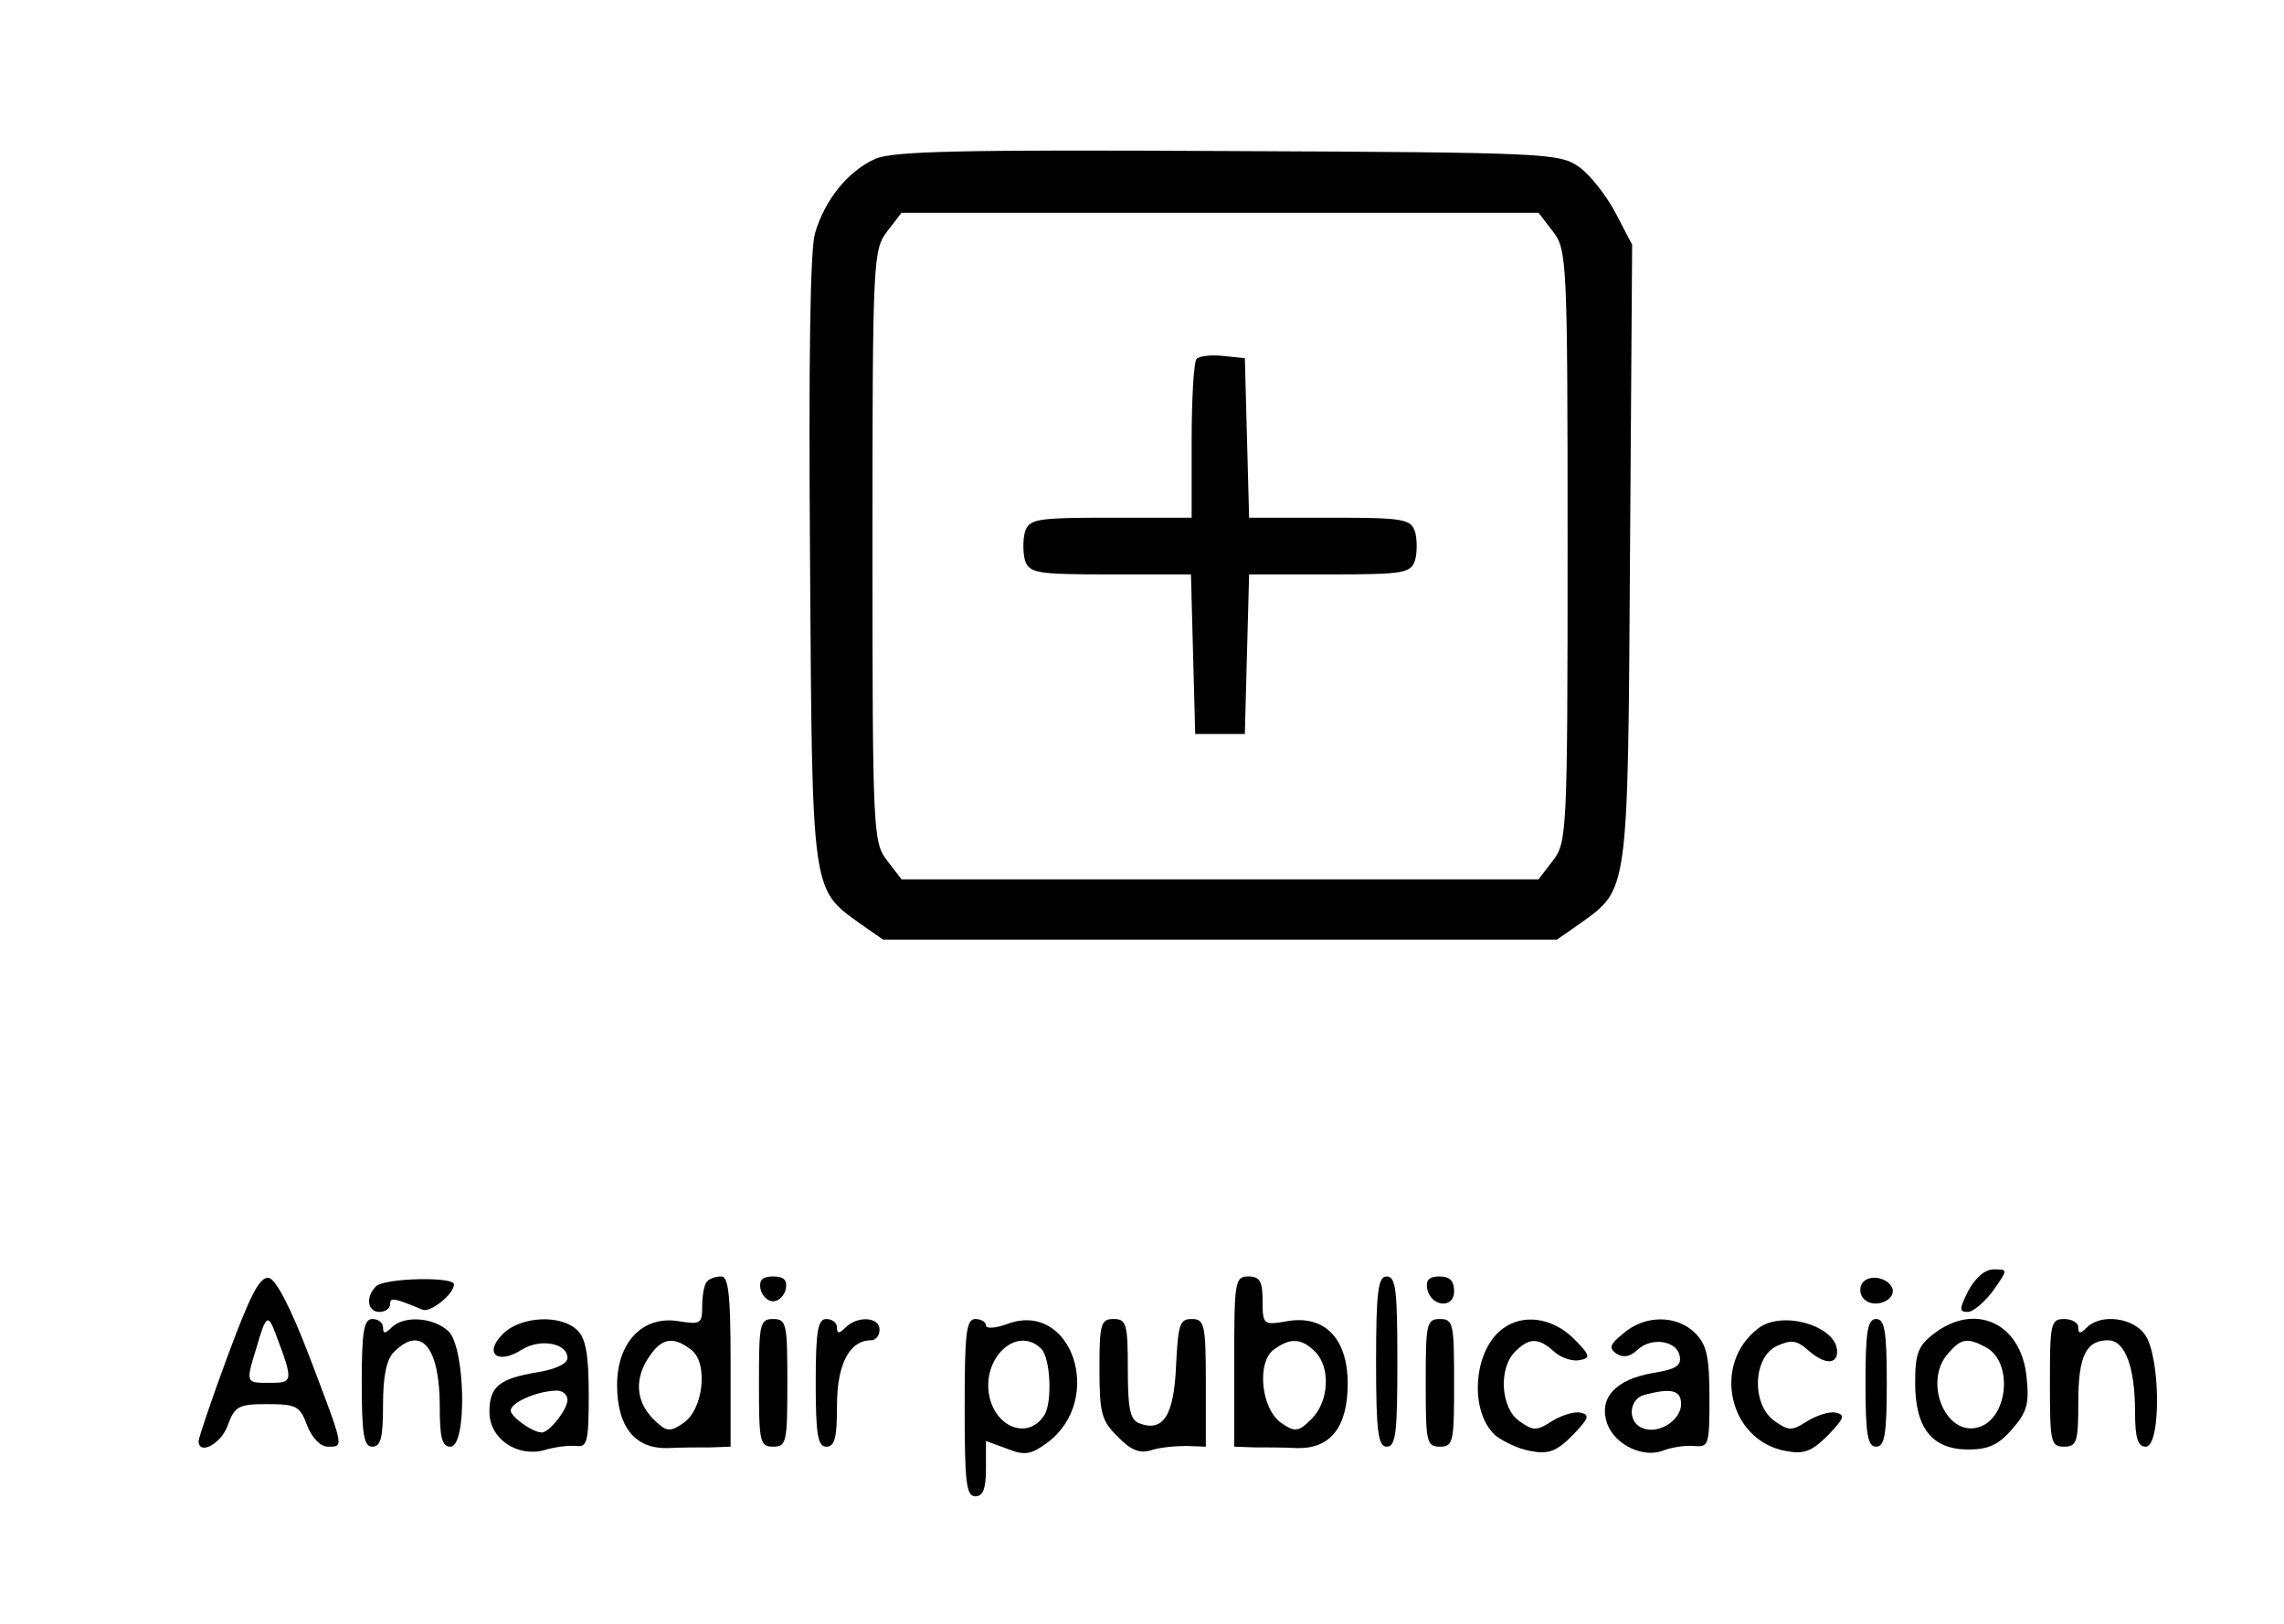
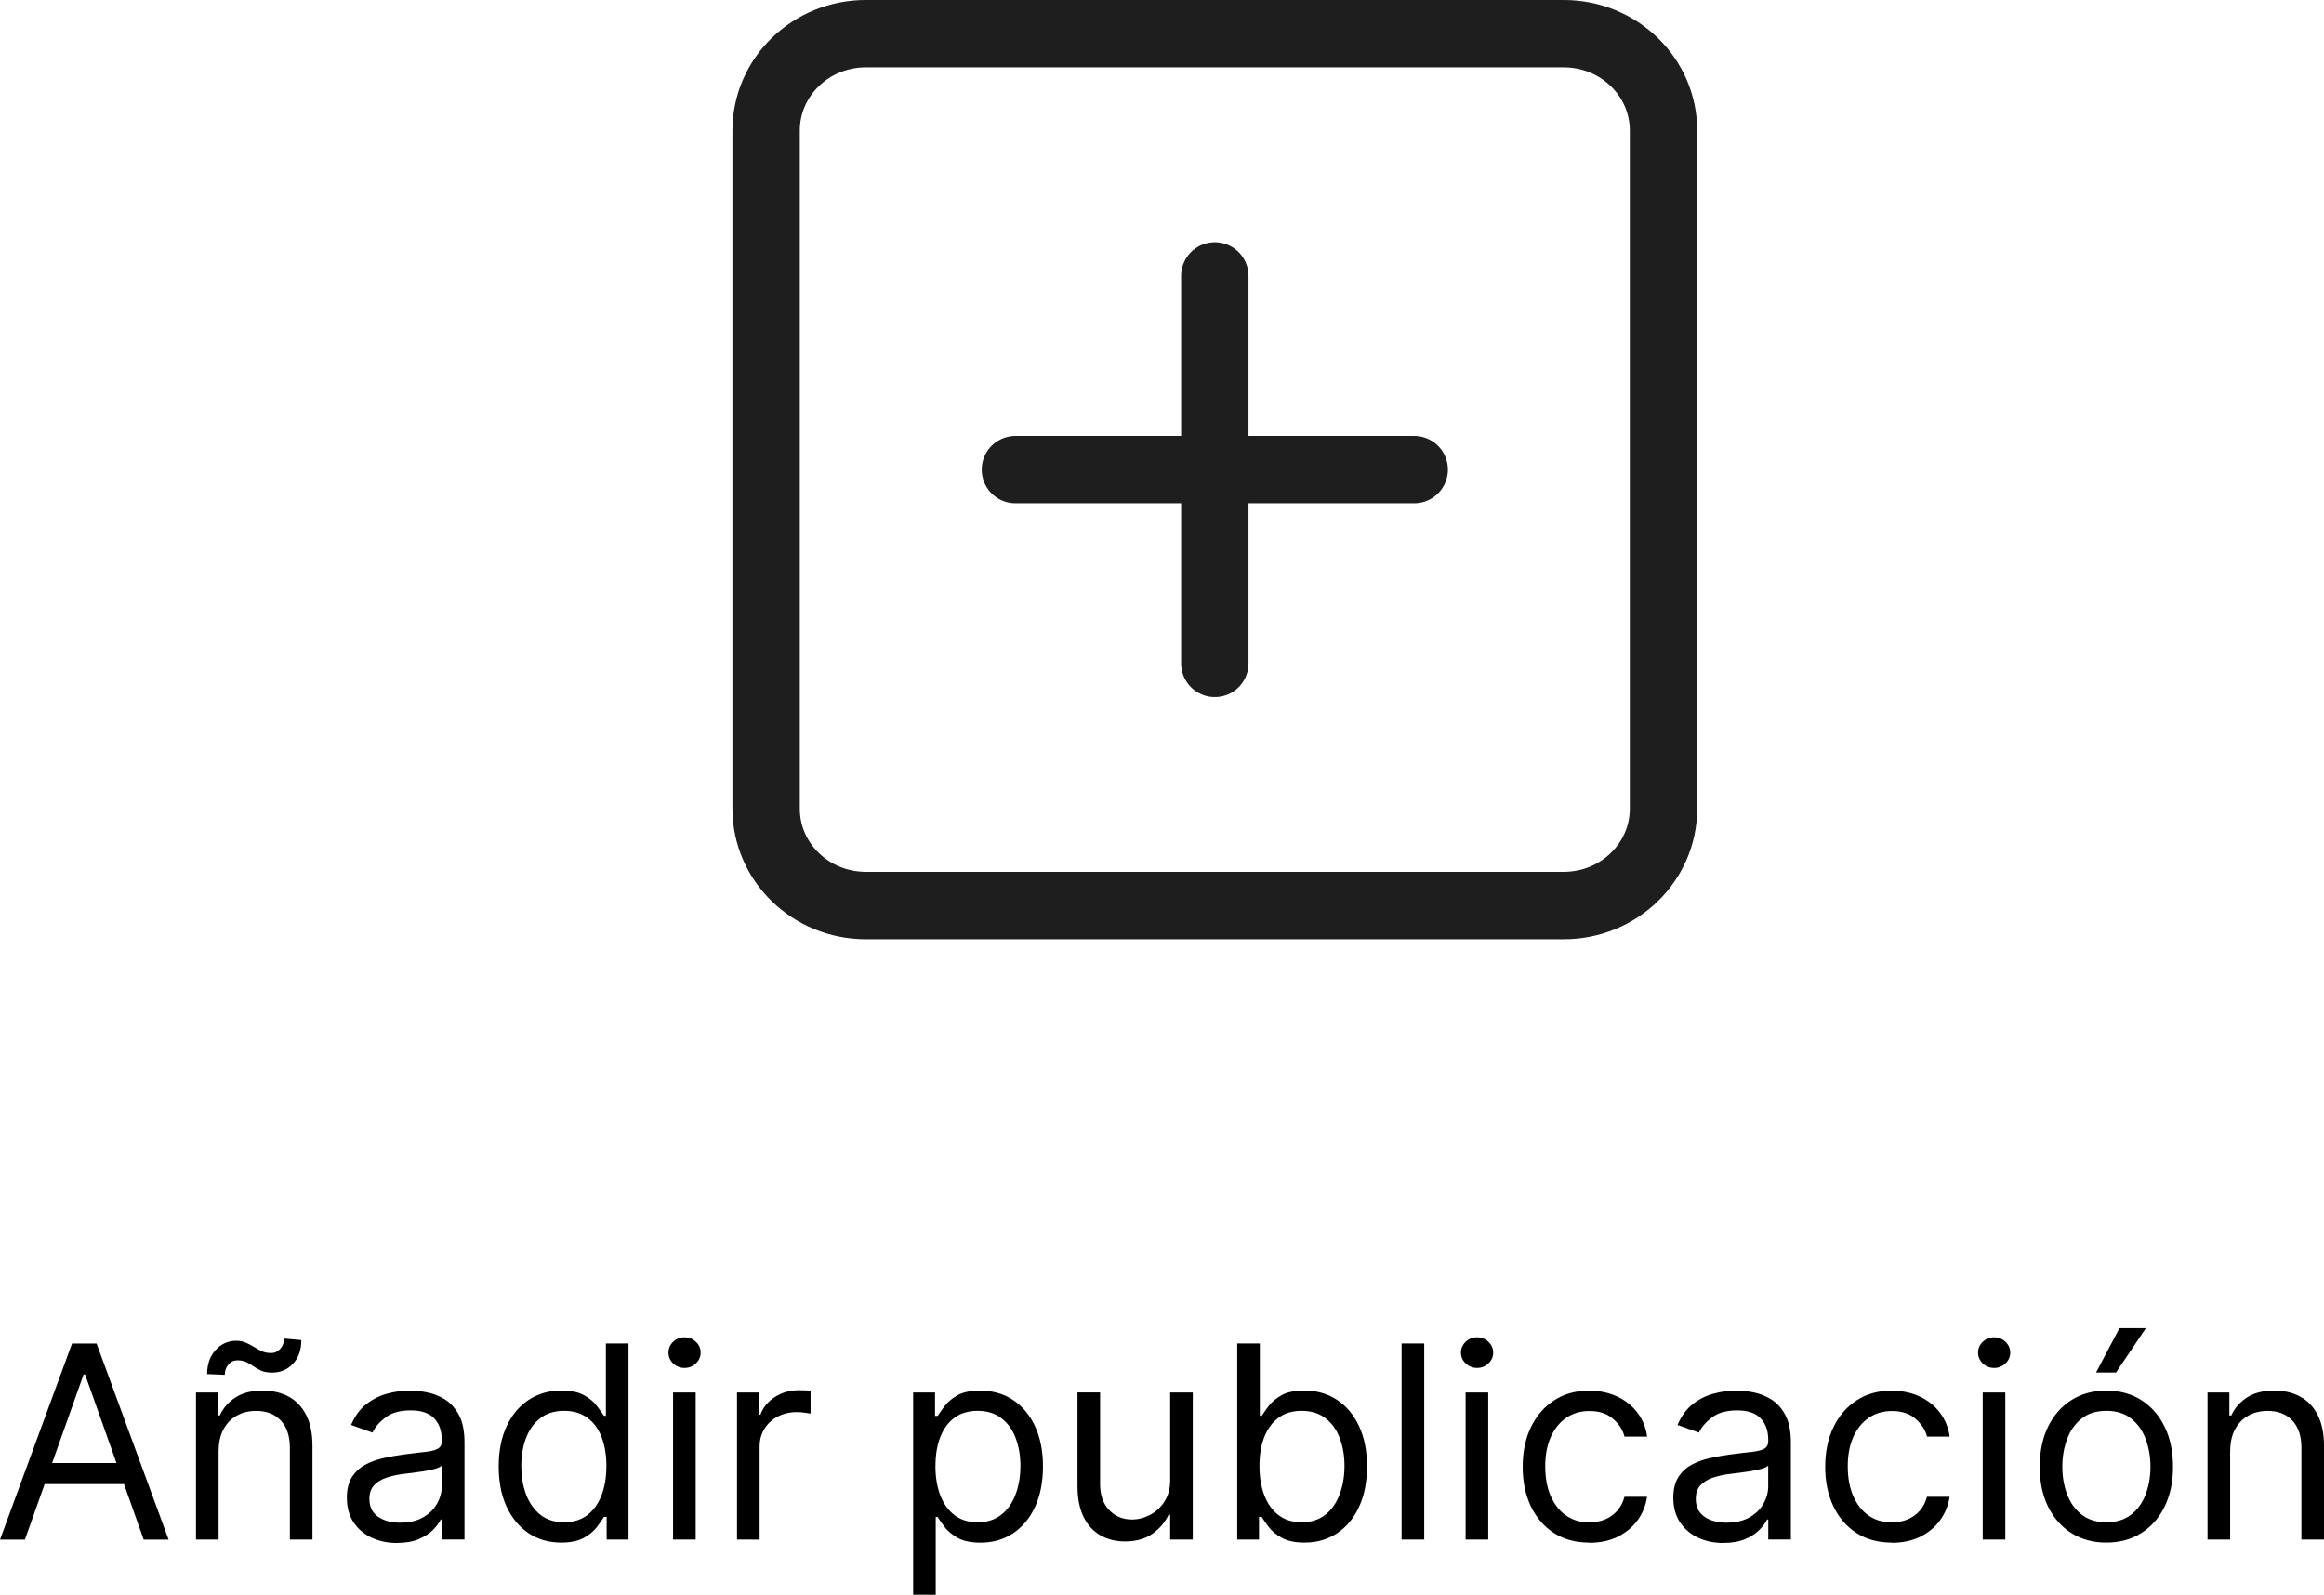
- <svg xmlns="http://www.w3.org/2000/svg" version="1.0" width="322pt" height="229pt" viewBox="0 0 322 229" preserveAspectRatio="xMidYMid meet">
-   <g transform="translate(0,229) scale(0.1,-0.1)" fill="#000000" stroke="none">
-     <path d="M1234 2066 c-38 -17 -71 -57 -85 -105 -7 -24 -9 -182 -7 -461 3 -471 2 -463 70 -512 l33 -23 475 0 475 0 33 23 c68 49 67 40 70 522 l3 435 -23 44 c-13 25 -36 54 -51 65 -28 20 -42 21 -495 23 -376 2 -473 0 -498 -11z m955 -102 c20 -26 21 -37 21 -444 0 -407 -1 -418 -21 -444 l-20 -26 -449 0 -449 0 -20 26 c-20 26 -21 37 -21 444 0 407 1 418 21 444 l20 26 449 0 449 0 20 -26z" />
-     <path d="M1687 1784 c-4 -4 -7 -56 -7 -116 l0 -108 -114 0 c-106 0 -115 -2 -121 -20 -3 -11 -3 -29 0 -40 6 -18 15 -20 120 -20 l114 0 3 -112 3 -113 35 0 35 0 3 113 3 112 114 0 c105 0 114 2 120 20 3 11 3 29 0 40 -6 18 -15 20 -120 20 l-114 0 -3 113 -3 112 -30 3 c-17 2 -34 0 -38 -4z" />
-     <path d="M2775 470 c-13 -26 -13 -30 -1 -30 8 0 24 14 36 30 21 30 21 30 1 30 -13 0 -26 -12 -36 -30z" />
-     <path d="M321 378 c-23 -62 -41 -116 -41 -120 0 -21 32 -4 41 22 10 27 15 30 56 30 41 0 46 -3 56 -30 7 -18 19 -30 29 -30 23 0 24 -4 -25 125 -27 71 -48 111 -58 113 -13 2 -26 -24 -58 -110z m68 30 c25 -66 24 -68 -8 -68 -35 0 -35 -1 -19 51 13 45 16 47 27 17z" />
-     <path d="M530 476 c-15 -15 -12 -36 5 -36 8 0 15 5 15 11 0 10 5 9 46 -8 11 -4 44 22 44 36 0 11 -98 9 -110 -3z" />
-     <path d="M997 483 c-4 -3 -7 -19 -7 -34 0 -26 -2 -27 -34 -22 -50 8 -86 -30 -86 -90 0 -59 25 -90 71 -89 19 1 46 1 62 1 l27 1 0 120 c0 93 -3 120 -13 120 -8 0 -17 -3 -20 -7z m-23 -96 c25 -18 18 -85 -11 -104 -19 -13 -24 -12 -42 6 -25 25 -27 58 -5 89 17 25 33 28 58 9z" />
-     <path d="M1072 473 c2 -10 10 -18 18 -18 8 0 16 8 18 18 2 12 -3 17 -18 17 -15 0 -20 -5 -18 -17z" />
-     <path d="M1740 370 l0 -120 28 -1 c15 0 42 0 61 -1 47 -1 71 30 71 91 0 63 -32 97 -85 88 -34 -6 -35 -5 -35 29 0 27 -4 34 -20 34 -19 0 -20 -7 -20 -120z m114 14 c22 -22 20 -70 -5 -95 -18 -18 -23 -19 -42 -6 -29 19 -36 86 -11 104 23 17 39 16 58 -3z" />
-     <path d="M1940 370 c0 -100 3 -120 15 -120 13 0 15 20 15 120 0 100 -2 120 -15 120 -12 0 -15 -20 -15 -120z" />
-     <path d="M2012 473 c5 -26 38 -29 38 -4 0 15 -6 21 -21 21 -14 0 -19 -5 -17 -17z" />
-     <path d="M2625 480 c-4 -7 -3 -16 3 -22 14 -14 45 -2 40 15 -6 16 -34 21 -43 7z" />
-     <path d="M510 340 c0 -73 3 -90 15 -90 12 0 15 13 15 59 0 41 5 65 16 75 38 38 64 6 64 -78 0 -43 3 -56 15 -56 24 0 21 141 -3 163 -22 20 -63 22 -80 5 -9 -9 -12 -9 -12 0 0 7 -7 12 -15 12 -12 0 -15 -17 -15 -90z" />
-     <path d="M709 409 c-28 -28 -7 -44 27 -22 26 16 64 9 64 -12 0 -8 -17 -16 -42 -20 -54 -9 -68 -20 -68 -56 0 -38 39 -64 77 -54 16 5 36 7 46 6 15 -2 17 7 17 73 0 54 -4 79 -16 90 -23 23 -80 20 -105 -5z m91 -93 c0 -14 -26 -46 -36 -46 -13 0 -44 22 -44 31 0 11 36 27 63 28 9 1 17 -5 17 -13z" />
-     <path d="M1070 340 c0 -83 1 -90 20 -90 19 0 20 7 20 90 0 83 -1 90 -20 90 -19 0 -20 -7 -20 -90z" />
-     <path d="M1150 340 c0 -73 3 -90 15 -90 12 0 15 13 15 58 0 59 18 92 48 92 7 0 12 7 12 15 0 18 -31 20 -48 3 -9 -9 -12 -9 -12 0 0 7 -7 12 -15 12 -12 0 -15 -17 -15 -90z" />
-     <path d="M1360 305 c0 -104 2 -125 15 -125 11 0 15 11 15 39 l0 39 30 -11 c25 -10 34 -8 57 9 81 61 34 201 -57 167 -16 -6 -30 -7 -30 -2 0 5 -7 9 -15 9 -13 0 -15 -21 -15 -125z m108 83 c13 -13 16 -76 4 -94 -22 -34 -67 -18 -77 26 -12 55 39 102 73 68z" />
-     <path d="M1550 360 c0 -63 3 -74 26 -96 18 -19 31 -24 47 -19 12 4 34 6 50 6 l27 -1 0 90 c0 83 -2 90 -20 90 -17 0 -19 -8 -22 -66 -3 -70 -18 -94 -52 -81 -13 5 -16 21 -16 77 0 63 -2 70 -20 70 -18 0 -20 -7 -20 -70z" />
-     <path d="M2010 340 c0 -83 1 -90 20 -90 19 0 20 7 20 90 0 83 -1 90 -20 90 -19 0 -20 -7 -20 -90z" />
-     <path d="M2118 416 c-41 -31 -47 -116 -10 -150 10 -8 32 -19 49 -22 26 -5 37 -1 60 22 23 24 25 29 11 32 -9 2 -27 -4 -40 -12 -22 -14 -26 -14 -46 0 -26 18 -30 74 -6 98 20 20 33 20 55 0 10 -9 26 -14 36 -12 16 3 15 7 -9 31 -30 29 -71 35 -100 13z" />
-     <path d="M2289 410 c-20 -16 -21 -21 -10 -29 10 -6 19 -4 29 5 19 19 56 14 60 -8 3 -14 -6 -19 -37 -24 -53 -9 -78 -35 -65 -72 11 -30 52 -49 80 -37 11 4 29 7 42 6 21 -2 22 1 22 68 0 58 -4 75 -20 91 -26 26 -71 26 -101 0z m81 -100 c0 -23 -32 -43 -54 -34 -22 8 -20 41 2 47 38 10 52 7 52 -13z" />
-     <path d="M2479 417 c-66 -50 -42 -158 38 -173 26 -5 37 -1 60 22 23 24 25 29 11 32 -9 2 -27 -4 -40 -12 -22 -14 -26 -14 -46 0 -33 23 -31 90 3 106 20 9 28 8 43 -5 23 -21 42 -22 42 -3 0 36 -77 59 -111 33z" />
-     <path d="M2630 340 c0 -73 3 -90 15 -90 12 0 15 17 15 90 0 73 -3 90 -15 90 -12 0 -15 -17 -15 -90z" />
-     <path d="M2726 409 c-22 -17 -26 -28 -26 -69 0 -64 24 -94 75 -94 29 0 43 7 62 29 21 24 24 36 20 74 -8 76 -73 105 -131 60z m74 -19 c39 -21 31 -102 -12 -113 -46 -12 -77 66 -41 105 18 21 27 22 53 8z" />
-     <path d="M2890 340 c0 -83 1 -90 20 -90 18 0 20 7 20 63 0 65 11 87 42 87 24 0 38 -38 38 -101 0 -37 4 -49 15 -49 22 0 21 127 -1 158 -17 24 -62 30 -82 10 -9 -9 -12 -9 -12 0 0 7 -9 12 -20 12 -19 0 -20 -7 -20 -90z" />
+ <svg xmlns="http://www.w3.org/2000/svg" width="36.49mm" height="25.042mm" viewBox="0 0 36.49 25.042" version="1.1" id="svg1">
+   <defs id="defs1" />
+   <g id="layer1" transform="translate(-84.06578,-103.0263)">
+     <g id="g1">
+       <path d="m 84.457,127.203 h -0.391 l 1.131,-3.079 h 0.385 l 1.131,3.079 h -0.391 l -0.92,-2.592 h -0.024 z m 0.144,-1.203 h 1.575 v 0.331 h -1.575 z m 2.897,-0.187 v 1.389 h -0.355 v -2.309 h 0.343 v 0.361 h 0.03 c 0.054,-0.117 0.136,-0.211 0.247,-0.283 0.11,-0.072 0.252,-0.108 0.427,-0.108 0.156,0 0.293,0.032 0.41,0.096 0.117,0.063 0.208,0.159 0.274,0.289 0.065,0.128 0.098,0.291 0.098,0.487 v 1.467 h -0.355 v -1.443 c 0,-0.181 -0.047,-0.323 -0.141,-0.424 -0.094,-0.102 -0.224,-0.153 -0.388,-0.153 -0.113,0 -0.215,0.024 -0.304,0.074 -0.088,0.049 -0.158,0.121 -0.209,0.215 -0.051,0.094 -0.076,0.208 -0.076,0.343 z m 0.096,-1.197 -0.276,-0.012 c 0,-0.153 0.044,-0.279 0.131,-0.376 0.088,-0.098 0.197,-0.147 0.326,-0.147 0.057,0 0.108,0.01 0.152,0.03 0.044,0.019 0.086,0.041 0.126,0.066 0.04,0.025 0.081,0.048 0.123,0.068 0.043,0.019 0.092,0.029 0.146,0.029 0.057,0 0.105,-0.022 0.144,-0.066 0.04,-0.045 0.06,-0.099 0.06,-0.162 l 0.271,0.024 c 0,0.156 -0.044,0.281 -0.132,0.373 -0.087,0.092 -0.196,0.138 -0.325,0.138 -0.069,0 -0.126,-0.01 -0.171,-0.029 -0.045,-0.02 -0.085,-0.043 -0.12,-0.068 -0.035,-0.025 -0.072,-0.047 -0.111,-0.066 -0.039,-0.02 -0.087,-0.03 -0.144,-0.03 -0.057,0 -0.105,0.022 -0.143,0.068 -0.037,0.044 -0.056,0.098 -0.056,0.161 z m 2.705,2.64 c -0.146,0 -0.279,-0.028 -0.398,-0.083 -0.119,-0.056 -0.214,-0.137 -0.284,-0.242 -0.07,-0.106 -0.105,-0.234 -0.105,-0.385 0,-0.132 0.026,-0.24 0.078,-0.322 0.052,-0.083 0.122,-0.148 0.209,-0.196 0.087,-0.047 0.183,-0.082 0.289,-0.105 0.106,-0.024 0.213,-0.043 0.32,-0.057 0.141,-0.018 0.254,-0.032 0.341,-0.041 0.088,-0.01 0.152,-0.026 0.192,-0.05 0.041,-0.023 0.062,-0.063 0.062,-0.12 v -0.012 c 0,-0.148 -0.041,-0.264 -0.122,-0.346 -0.08,-0.082 -0.202,-0.123 -0.365,-0.123 -0.17,0 -0.302,0.037 -0.398,0.111 -0.096,0.074 -0.164,0.153 -0.203,0.238 l -0.337,-0.12 c 0.06,-0.14 0.14,-0.25 0.241,-0.328 0.101,-0.079 0.211,-0.134 0.331,-0.165 0.12,-0.032 0.239,-0.048 0.355,-0.048 0.074,0 0.159,0.009 0.256,0.027 0.097,0.017 0.191,0.053 0.281,0.107 0.091,0.054 0.167,0.136 0.227,0.245 0.06,0.109 0.09,0.256 0.09,0.439 v 1.521 h -0.355 v -0.313 h -0.018 c -0.024,0.05 -0.064,0.104 -0.12,0.161 -0.056,0.057 -0.131,0.106 -0.224,0.146 -0.093,0.04 -0.207,0.06 -0.341,0.06 z m 0.054,-0.319 c 0.14,0 0.259,-0.028 0.355,-0.083 0.097,-0.055 0.17,-0.126 0.219,-0.214 0.05,-0.087 0.075,-0.179 0.075,-0.275 v -0.325 c -0.015,0.018 -0.048,0.034 -0.099,0.05 -0.05,0.014 -0.108,0.027 -0.174,0.038 -0.065,0.01 -0.129,0.019 -0.191,0.027 -0.061,0.007 -0.111,0.013 -0.149,0.018 -0.092,0.012 -0.178,0.032 -0.259,0.059 -0.079,0.026 -0.143,0.066 -0.192,0.119 -0.048,0.052 -0.072,0.123 -0.072,0.214 0,0.123 0.045,0.216 0.137,0.28 0.092,0.062 0.209,0.093 0.35,0.093 z m 2.524,0.313 c -0.192,0 -0.362,-0.049 -0.51,-0.146 -0.147,-0.098 -0.262,-0.237 -0.346,-0.415 -0.083,-0.179 -0.125,-0.391 -0.125,-0.636 0,-0.243 0.042,-0.453 0.125,-0.631 0.083,-0.179 0.199,-0.316 0.347,-0.414 0.148,-0.097 0.32,-0.146 0.514,-0.146 0.15,0 0.269,0.025 0.356,0.075 0.088,0.049 0.155,0.105 0.201,0.169 0.047,0.062 0.084,0.113 0.11,0.153 h 0.03 v -1.136 h 0.355 v 3.079 h -0.343 v -0.355 h -0.042 c -0.026,0.042 -0.063,0.095 -0.111,0.159 -0.048,0.063 -0.117,0.12 -0.206,0.17 -0.089,0.049 -0.208,0.074 -0.356,0.074 z m 0.048,-0.319 c 0.142,0 0.262,-0.037 0.361,-0.111 0.098,-0.075 0.173,-0.179 0.224,-0.311 0.051,-0.133 0.077,-0.287 0.077,-0.462 0,-0.172 -0.025,-0.323 -0.075,-0.452 -0.05,-0.13 -0.124,-0.232 -0.223,-0.304 -0.098,-0.073 -0.219,-0.11 -0.364,-0.11 -0.15,0 -0.276,0.038 -0.376,0.116 -0.099,0.076 -0.174,0.18 -0.224,0.311 -0.049,0.13 -0.074,0.277 -0.074,0.439 0,0.165 0.025,0.314 0.075,0.448 0.051,0.133 0.126,0.239 0.225,0.319 0.1,0.078 0.224,0.117 0.373,0.117 z m 1.709,0.271 v -2.309 h 0.355 v 2.309 z m 0.18,-2.694 c -0.069,0 -0.129,-0.024 -0.179,-0.071 -0.049,-0.047 -0.073,-0.104 -0.073,-0.17 0,-0.066 0.024,-0.123 0.073,-0.17 0.05,-0.047 0.11,-0.071 0.179,-0.071 0.069,0 0.128,0.024 0.178,0.071 0.05,0.047 0.075,0.104 0.075,0.17 0,0.066 -0.025,0.123 -0.075,0.17 -0.049,0.047 -0.108,0.071 -0.178,0.071 z m 0.824,2.694 v -2.309 h 0.343 v 0.349 h 0.024 c 0.042,-0.114 0.118,-0.207 0.228,-0.278 0.11,-0.071 0.235,-0.107 0.373,-0.107 0.026,0 0.059,5.3e-4 0.098,0.002 0.039,10e-4 0.069,0.003 0.089,0.005 v 0.361 c -0.012,-0.003 -0.04,-0.008 -0.083,-0.013 -0.042,-0.007 -0.086,-0.011 -0.134,-0.011 -0.112,0 -0.212,0.024 -0.301,0.071 -0.087,0.046 -0.156,0.11 -0.207,0.192 -0.05,0.081 -0.075,0.174 -0.075,0.278 v 1.461 z m 2.766,0.866 v -3.175 h 0.343 v 0.367 h 0.042 c 0.026,-0.04 0.062,-0.091 0.108,-0.153 0.047,-0.063 0.114,-0.119 0.201,-0.169 0.088,-0.05 0.207,-0.075 0.358,-0.075 0.194,0 0.366,0.049 0.514,0.146 0.148,0.097 0.264,0.235 0.347,0.414 0.083,0.178 0.125,0.389 0.125,0.631 0,0.244 -0.042,0.456 -0.125,0.636 -0.083,0.179 -0.198,0.317 -0.346,0.415 -0.147,0.097 -0.317,0.146 -0.51,0.146 -0.148,0 -0.267,-0.025 -0.356,-0.074 -0.089,-0.05 -0.158,-0.107 -0.206,-0.17 -0.048,-0.064 -0.085,-0.117 -0.111,-0.159 h -0.03 v 1.221 z m 0.349,-2.021 c 0,0.174 0.026,0.328 0.077,0.462 0.051,0.132 0.126,0.236 0.224,0.311 0.098,0.074 0.219,0.111 0.361,0.111 0.148,0 0.272,-0.039 0.371,-0.117 0.1,-0.079 0.175,-0.185 0.225,-0.319 0.051,-0.134 0.077,-0.284 0.077,-0.448 0,-0.162 -0.025,-0.308 -0.075,-0.439 -0.049,-0.131 -0.124,-0.235 -0.224,-0.311 -0.099,-0.077 -0.224,-0.116 -0.374,-0.116 -0.144,0 -0.265,0.036 -0.364,0.11 -0.098,0.072 -0.172,0.174 -0.222,0.304 -0.05,0.129 -0.075,0.28 -0.075,0.452 z m 3.686,0.211 v -1.365 h 0.355 v 2.309 h -0.355 v -0.391 h -0.024 c -0.054,0.117 -0.138,0.217 -0.252,0.299 -0.114,0.081 -0.259,0.122 -0.433,0.122 -0.144,0 -0.273,-0.032 -0.385,-0.095 -0.112,-0.064 -0.201,-0.16 -0.265,-0.289 -0.064,-0.129 -0.096,-0.292 -0.096,-0.489 v -1.467 h 0.355 v 1.443 c 0,0.169 0.047,0.303 0.141,0.403 0.095,0.1 0.216,0.15 0.364,0.15 0.088,0 0.178,-0.022 0.269,-0.068 0.092,-0.045 0.169,-0.114 0.232,-0.207 0.063,-0.093 0.095,-0.212 0.095,-0.356 z m 1.053,0.944 v -3.079 h 0.355 v 1.136 h 0.03 c 0.026,-0.04 0.062,-0.091 0.108,-0.153 0.047,-0.063 0.114,-0.119 0.201,-0.169 0.088,-0.05 0.207,-0.075 0.358,-0.075 0.194,0 0.366,0.049 0.514,0.146 0.148,0.097 0.264,0.235 0.347,0.414 0.083,0.178 0.125,0.389 0.125,0.631 0,0.244 -0.042,0.456 -0.125,0.636 -0.083,0.179 -0.198,0.317 -0.346,0.415 -0.147,0.097 -0.317,0.146 -0.51,0.146 -0.148,0 -0.267,-0.025 -0.356,-0.074 -0.089,-0.05 -0.158,-0.107 -0.206,-0.17 -0.048,-0.064 -0.085,-0.117 -0.111,-0.159 h -0.042 v 0.355 z m 0.349,-1.155 c 0,0.174 0.026,0.328 0.077,0.462 0.051,0.132 0.126,0.236 0.224,0.311 0.098,0.074 0.218,0.111 0.361,0.111 0.148,0 0.272,-0.039 0.371,-0.117 0.1,-0.079 0.175,-0.185 0.225,-0.319 0.051,-0.134 0.077,-0.284 0.077,-0.448 0,-0.162 -0.025,-0.308 -0.075,-0.439 -0.049,-0.131 -0.124,-0.235 -0.224,-0.311 -0.099,-0.077 -0.224,-0.116 -0.374,-0.116 -0.144,0 -0.266,0.036 -0.364,0.11 -0.098,0.072 -0.172,0.174 -0.223,0.304 -0.05,0.129 -0.075,0.28 -0.075,0.452 z m 2.587,-1.924 v 3.079 h -0.355 v -3.079 z m 0.65,3.079 v -2.309 h 0.355 v 2.309 z m 0.18,-2.694 c -0.069,0 -0.129,-0.024 -0.179,-0.071 -0.049,-0.047 -0.074,-0.104 -0.074,-0.17 0,-0.066 0.025,-0.123 0.074,-0.17 0.05,-0.047 0.11,-0.071 0.179,-0.071 0.069,0 0.128,0.024 0.178,0.071 0.05,0.047 0.075,0.104 0.075,0.17 0,0.066 -0.025,0.123 -0.075,0.17 -0.049,0.047 -0.108,0.071 -0.178,0.071 z m 1.762,2.742 c -0.216,0 -0.403,-0.051 -0.559,-0.153 -0.156,-0.102 -0.276,-0.243 -0.361,-0.422 -0.084,-0.179 -0.126,-0.384 -0.126,-0.615 0,-0.235 0.043,-0.442 0.129,-0.621 0.087,-0.18 0.208,-0.321 0.364,-0.422 0.156,-0.102 0.339,-0.153 0.547,-0.153 0.162,0 0.309,0.03 0.439,0.09 0.13,0.06 0.237,0.144 0.32,0.253 0.083,0.108 0.135,0.234 0.155,0.379 h -0.355 c -0.027,-0.105 -0.087,-0.198 -0.18,-0.279 -0.092,-0.082 -0.216,-0.123 -0.373,-0.123 -0.138,0 -0.26,0.036 -0.364,0.108 -0.103,0.071 -0.184,0.172 -0.242,0.302 -0.057,0.129 -0.086,0.281 -0.086,0.455 0,0.179 0.028,0.334 0.084,0.466 0.057,0.132 0.137,0.235 0.24,0.308 0.104,0.073 0.227,0.11 0.367,0.11 0.092,0 0.176,-0.016 0.251,-0.048 0.075,-0.032 0.139,-0.078 0.191,-0.138 0.052,-0.06 0.089,-0.132 0.111,-0.216 h 0.355 c -0.02,0.136 -0.07,0.259 -0.149,0.368 -0.078,0.108 -0.182,0.194 -0.311,0.259 -0.128,0.063 -0.278,0.095 -0.448,0.095 z m 2.106,0.006 c -0.146,0 -0.279,-0.028 -0.398,-0.083 -0.119,-0.056 -0.214,-0.137 -0.284,-0.242 -0.07,-0.106 -0.105,-0.234 -0.105,-0.385 0,-0.132 0.026,-0.24 0.078,-0.322 0.052,-0.083 0.122,-0.148 0.209,-0.196 0.087,-0.047 0.183,-0.082 0.289,-0.105 0.106,-0.024 0.213,-0.043 0.32,-0.057 0.14,-0.018 0.254,-0.032 0.341,-0.041 0.088,-0.01 0.152,-0.026 0.192,-0.05 0.041,-0.023 0.062,-0.063 0.062,-0.12 v -0.012 c 0,-0.148 -0.041,-0.264 -0.122,-0.346 -0.08,-0.082 -0.202,-0.123 -0.365,-0.123 -0.169,0 -0.302,0.037 -0.398,0.111 -0.096,0.074 -0.164,0.153 -0.203,0.238 l -0.337,-0.12 c 0.06,-0.14 0.14,-0.25 0.24,-0.328 0.101,-0.079 0.211,-0.134 0.331,-0.165 0.12,-0.032 0.238,-0.048 0.355,-0.048 0.074,0 0.159,0.009 0.256,0.027 0.097,0.017 0.191,0.053 0.281,0.107 0.091,0.054 0.167,0.136 0.227,0.245 0.06,0.109 0.09,0.256 0.09,0.439 v 1.521 h -0.355 v -0.313 h -0.018 c -0.024,0.05 -0.064,0.104 -0.12,0.161 -0.056,0.057 -0.131,0.106 -0.224,0.146 -0.093,0.04 -0.207,0.06 -0.341,0.06 z m 0.054,-0.319 c 0.14,0 0.259,-0.028 0.355,-0.083 0.097,-0.055 0.17,-0.126 0.219,-0.214 0.05,-0.087 0.075,-0.179 0.075,-0.275 v -0.325 c -0.015,0.018 -0.048,0.034 -0.099,0.05 -0.05,0.014 -0.108,0.027 -0.174,0.038 -0.065,0.01 -0.129,0.019 -0.191,0.027 -0.061,0.007 -0.111,0.013 -0.149,0.018 -0.092,0.012 -0.178,0.032 -0.259,0.059 -0.079,0.026 -0.143,0.066 -0.193,0.119 -0.048,0.052 -0.072,0.123 -0.072,0.214 0,0.123 0.045,0.216 0.137,0.28 0.092,0.062 0.209,0.093 0.35,0.093 z m 2.59,0.313 c -0.216,0 -0.403,-0.051 -0.559,-0.153 -0.156,-0.102 -0.276,-0.243 -0.361,-0.422 -0.084,-0.179 -0.126,-0.384 -0.126,-0.615 0,-0.235 0.043,-0.442 0.129,-0.621 0.087,-0.18 0.208,-0.321 0.364,-0.422 0.156,-0.102 0.339,-0.153 0.547,-0.153 0.162,0 0.309,0.03 0.439,0.09 0.13,0.06 0.237,0.144 0.32,0.253 0.083,0.108 0.135,0.234 0.155,0.379 h -0.355 c -0.027,-0.105 -0.087,-0.198 -0.18,-0.279 -0.092,-0.082 -0.216,-0.123 -0.373,-0.123 -0.138,0 -0.26,0.036 -0.364,0.108 -0.103,0.071 -0.184,0.172 -0.242,0.302 -0.057,0.129 -0.086,0.281 -0.086,0.455 0,0.179 0.028,0.334 0.084,0.466 0.057,0.132 0.137,0.235 0.24,0.308 0.104,0.073 0.226,0.11 0.367,0.11 0.092,0 0.176,-0.016 0.251,-0.048 0.075,-0.032 0.139,-0.078 0.191,-0.138 0.052,-0.06 0.089,-0.132 0.111,-0.216 h 0.355 c -0.02,0.136 -0.07,0.259 -0.149,0.368 -0.078,0.108 -0.182,0.194 -0.311,0.259 -0.128,0.063 -0.278,0.095 -0.448,0.095 z m 1.427,-0.048 v -2.309 h 0.355 v 2.309 z m 0.18,-2.694 c -0.069,0 -0.129,-0.024 -0.179,-0.071 -0.049,-0.047 -0.074,-0.104 -0.074,-0.17 0,-0.066 0.025,-0.123 0.074,-0.17 0.05,-0.047 0.11,-0.071 0.179,-0.071 0.069,0 0.128,0.024 0.177,0.071 0.05,0.047 0.075,0.104 0.075,0.17 0,0.066 -0.025,0.123 -0.075,0.17 -0.049,0.047 -0.108,0.071 -0.177,0.071 z m 1.762,2.742 c -0.208,0 -0.391,-0.05 -0.549,-0.149 -0.156,-0.099 -0.279,-0.238 -0.367,-0.416 -0.087,-0.178 -0.131,-0.387 -0.131,-0.625 0,-0.24 0.044,-0.451 0.131,-0.63 0.088,-0.179 0.211,-0.319 0.367,-0.418 0.157,-0.099 0.34,-0.149 0.549,-0.149 0.208,0 0.391,0.05 0.547,0.149 0.157,0.099 0.279,0.238 0.367,0.418 0.088,0.179 0.132,0.389 0.132,0.63 0,0.238 -0.044,0.447 -0.132,0.625 -0.087,0.179 -0.21,0.317 -0.367,0.416 -0.156,0.099 -0.339,0.149 -0.547,0.149 z m 0,-0.319 c 0.158,0 0.289,-0.041 0.391,-0.122 0.102,-0.081 0.178,-0.188 0.227,-0.32 0.049,-0.132 0.074,-0.276 0.074,-0.43 0,-0.155 -0.025,-0.298 -0.074,-0.432 -0.049,-0.133 -0.125,-0.241 -0.227,-0.323 -0.102,-0.082 -0.233,-0.123 -0.391,-0.123 -0.158,0 -0.289,0.041 -0.391,0.123 -0.102,0.082 -0.178,0.19 -0.227,0.323 -0.049,0.133 -0.074,0.277 -0.074,0.432 0,0.154 0.025,0.298 0.074,0.43 0.049,0.132 0.125,0.239 0.227,0.32 0.102,0.081 0.233,0.122 0.391,0.122 z m -0.162,-2.351 0.367,-0.697 h 0.415 l -0.469,0.697 z m 2.105,1.233 v 1.389 h -0.355 v -2.309 h 0.343 v 0.361 h 0.03 c 0.054,-0.117 0.136,-0.211 0.247,-0.283 0.11,-0.072 0.252,-0.108 0.427,-0.108 0.156,0 0.293,0.032 0.41,0.096 0.117,0.063 0.208,0.159 0.274,0.289 0.065,0.128 0.098,0.291 0.098,0.487 v 1.467 h -0.355 v -1.443 c 0,-0.181 -0.047,-0.323 -0.141,-0.424 -0.094,-0.102 -0.224,-0.153 -0.388,-0.153 -0.113,0 -0.215,0.024 -0.304,0.074 -0.088,0.049 -0.158,0.121 -0.209,0.215 -0.051,0.094 -0.076,0.208 -0.076,0.343 z" fill="#000000" id="path48" style="stroke-width:0.265" />
+       <path d="m 103.14,107.359 v 6.085 m -3.131,-3.043 h 6.262 m -8.61,-6.846 h 10.958 c 0.865,0 1.566,0.681 1.566,1.521 v 10.649 c 0,0.84 -0.701,1.521 -1.566,1.521 H 97.661 c -0.865,0 -1.566,-0.681 -1.566,-1.521 v -10.649 c 0,-0.84 0.701,-1.521 1.566,-1.521 z" stroke="#1e1e1e" stroke-width="1.058" stroke-linecap="round" stroke-linejoin="round" id="path60" style="fill:none" />
+     </g>
  </g>
</svg>
